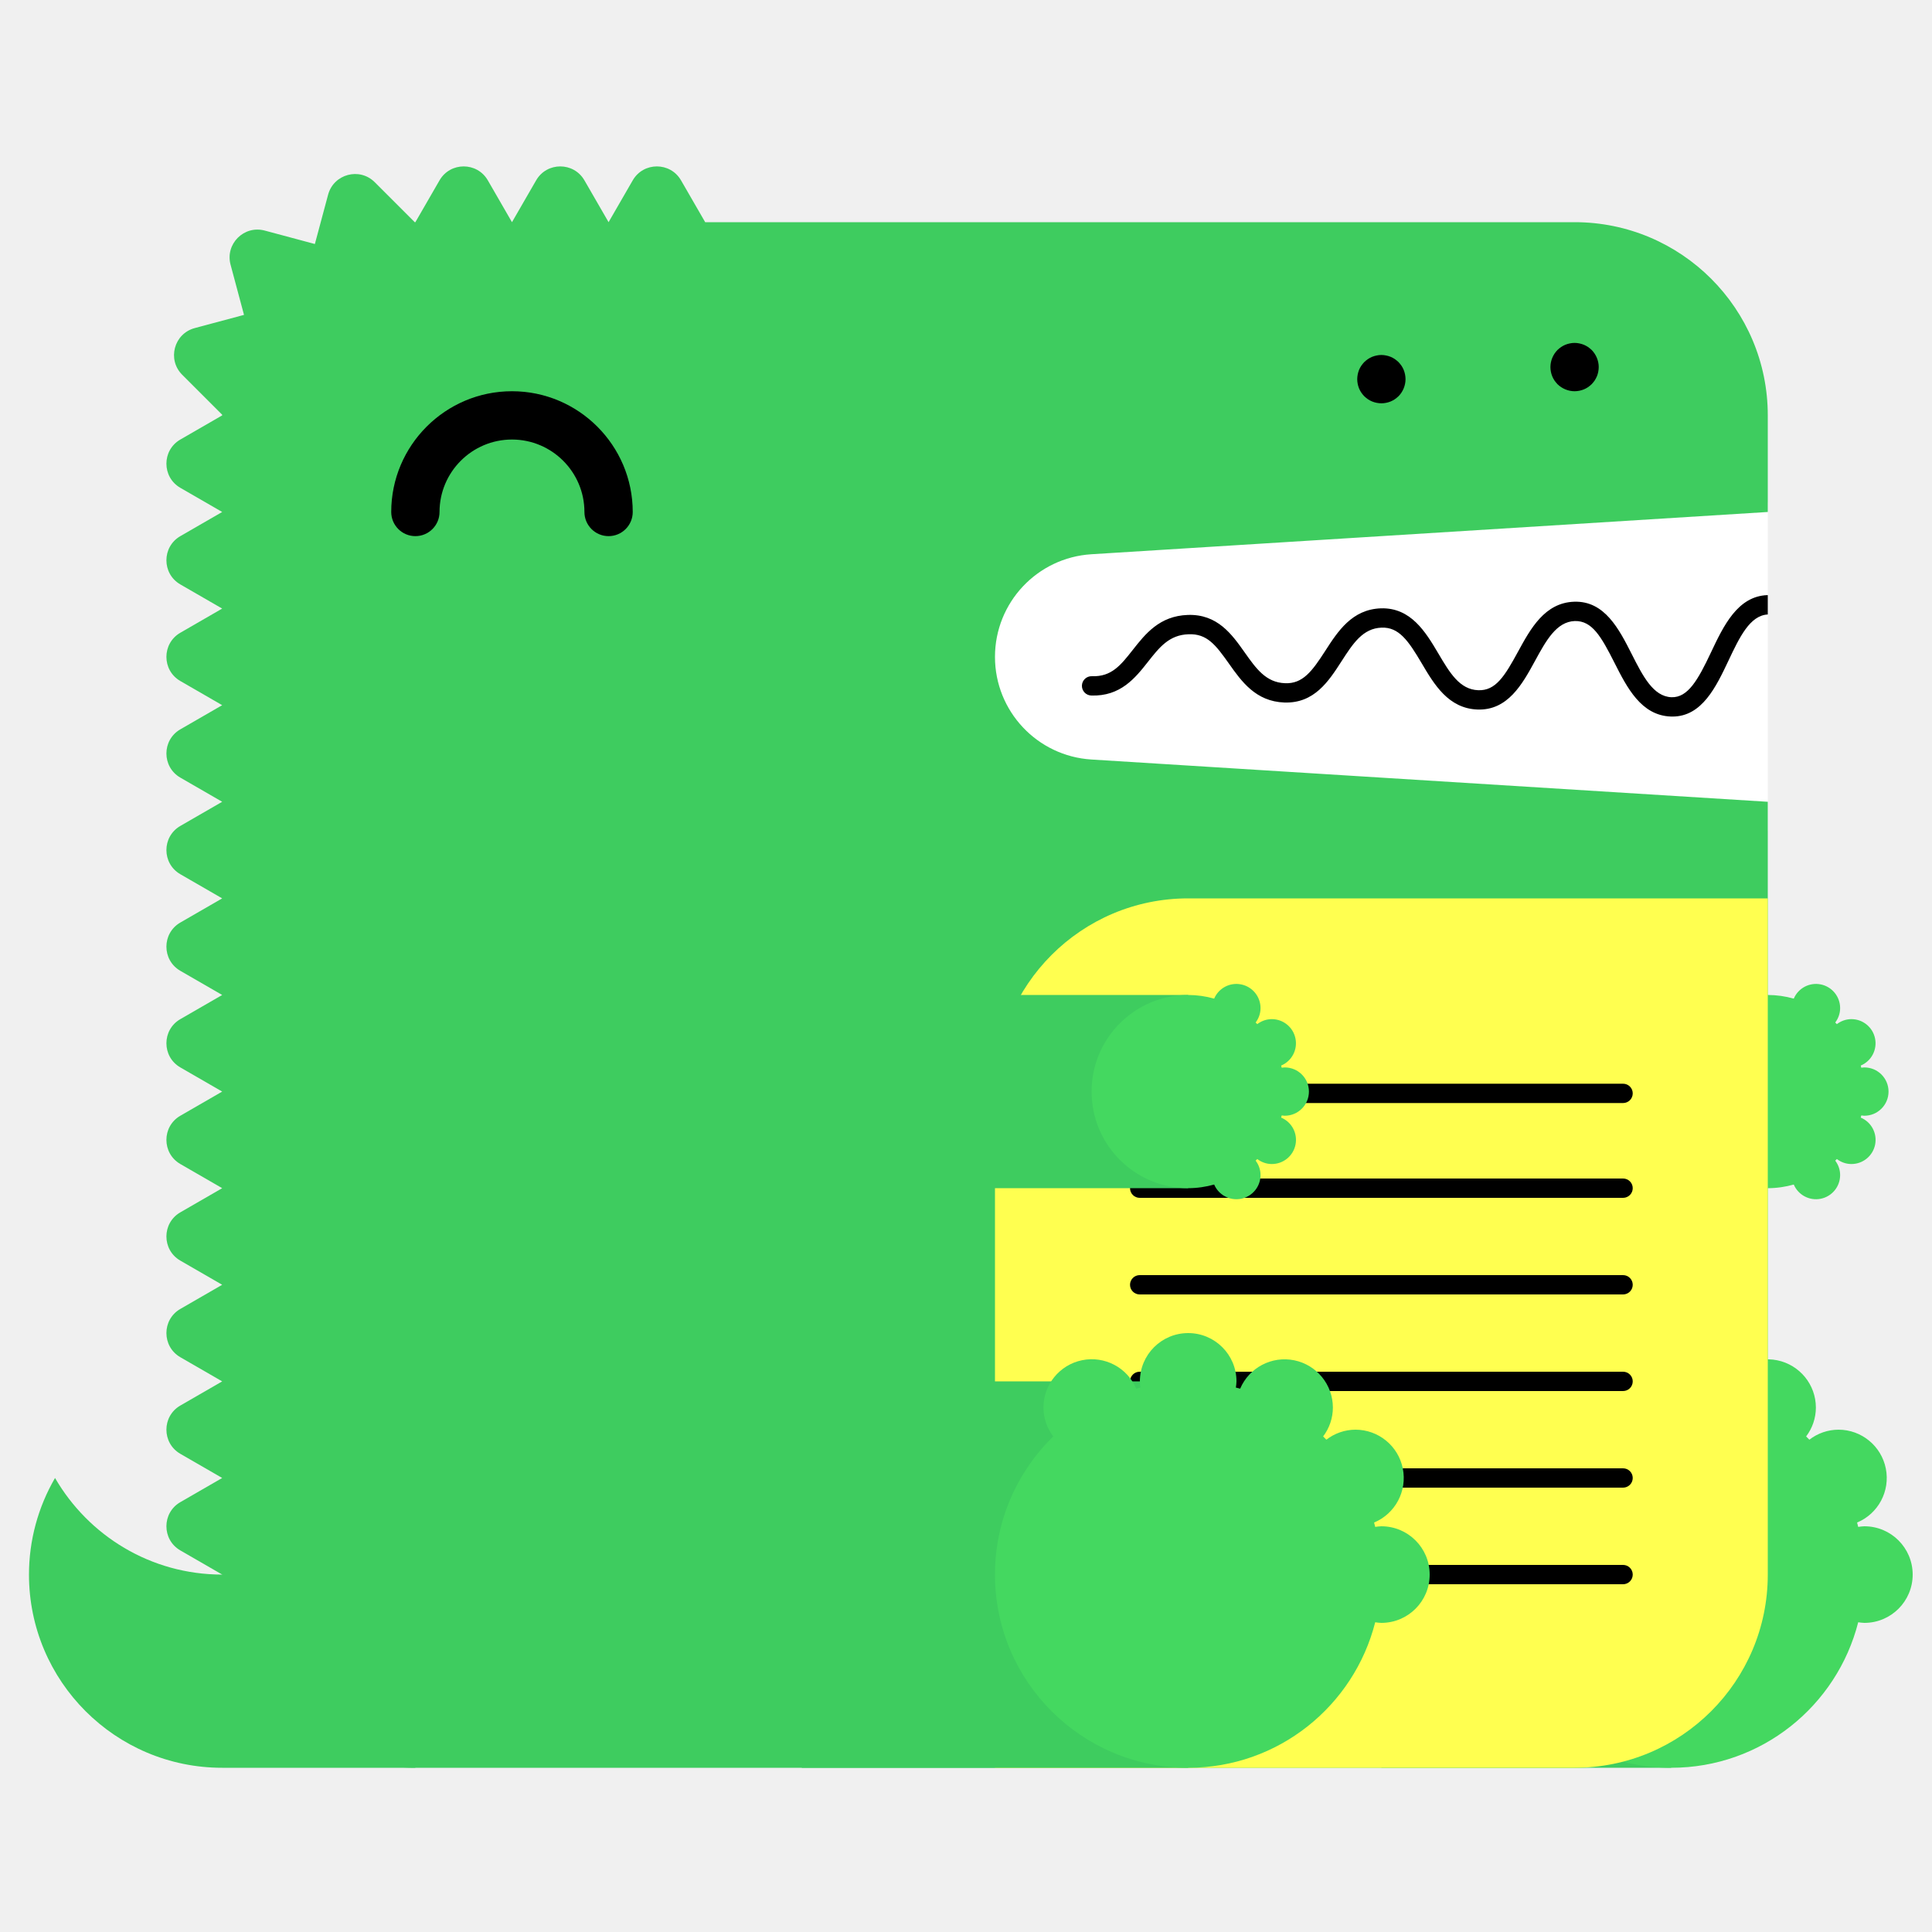
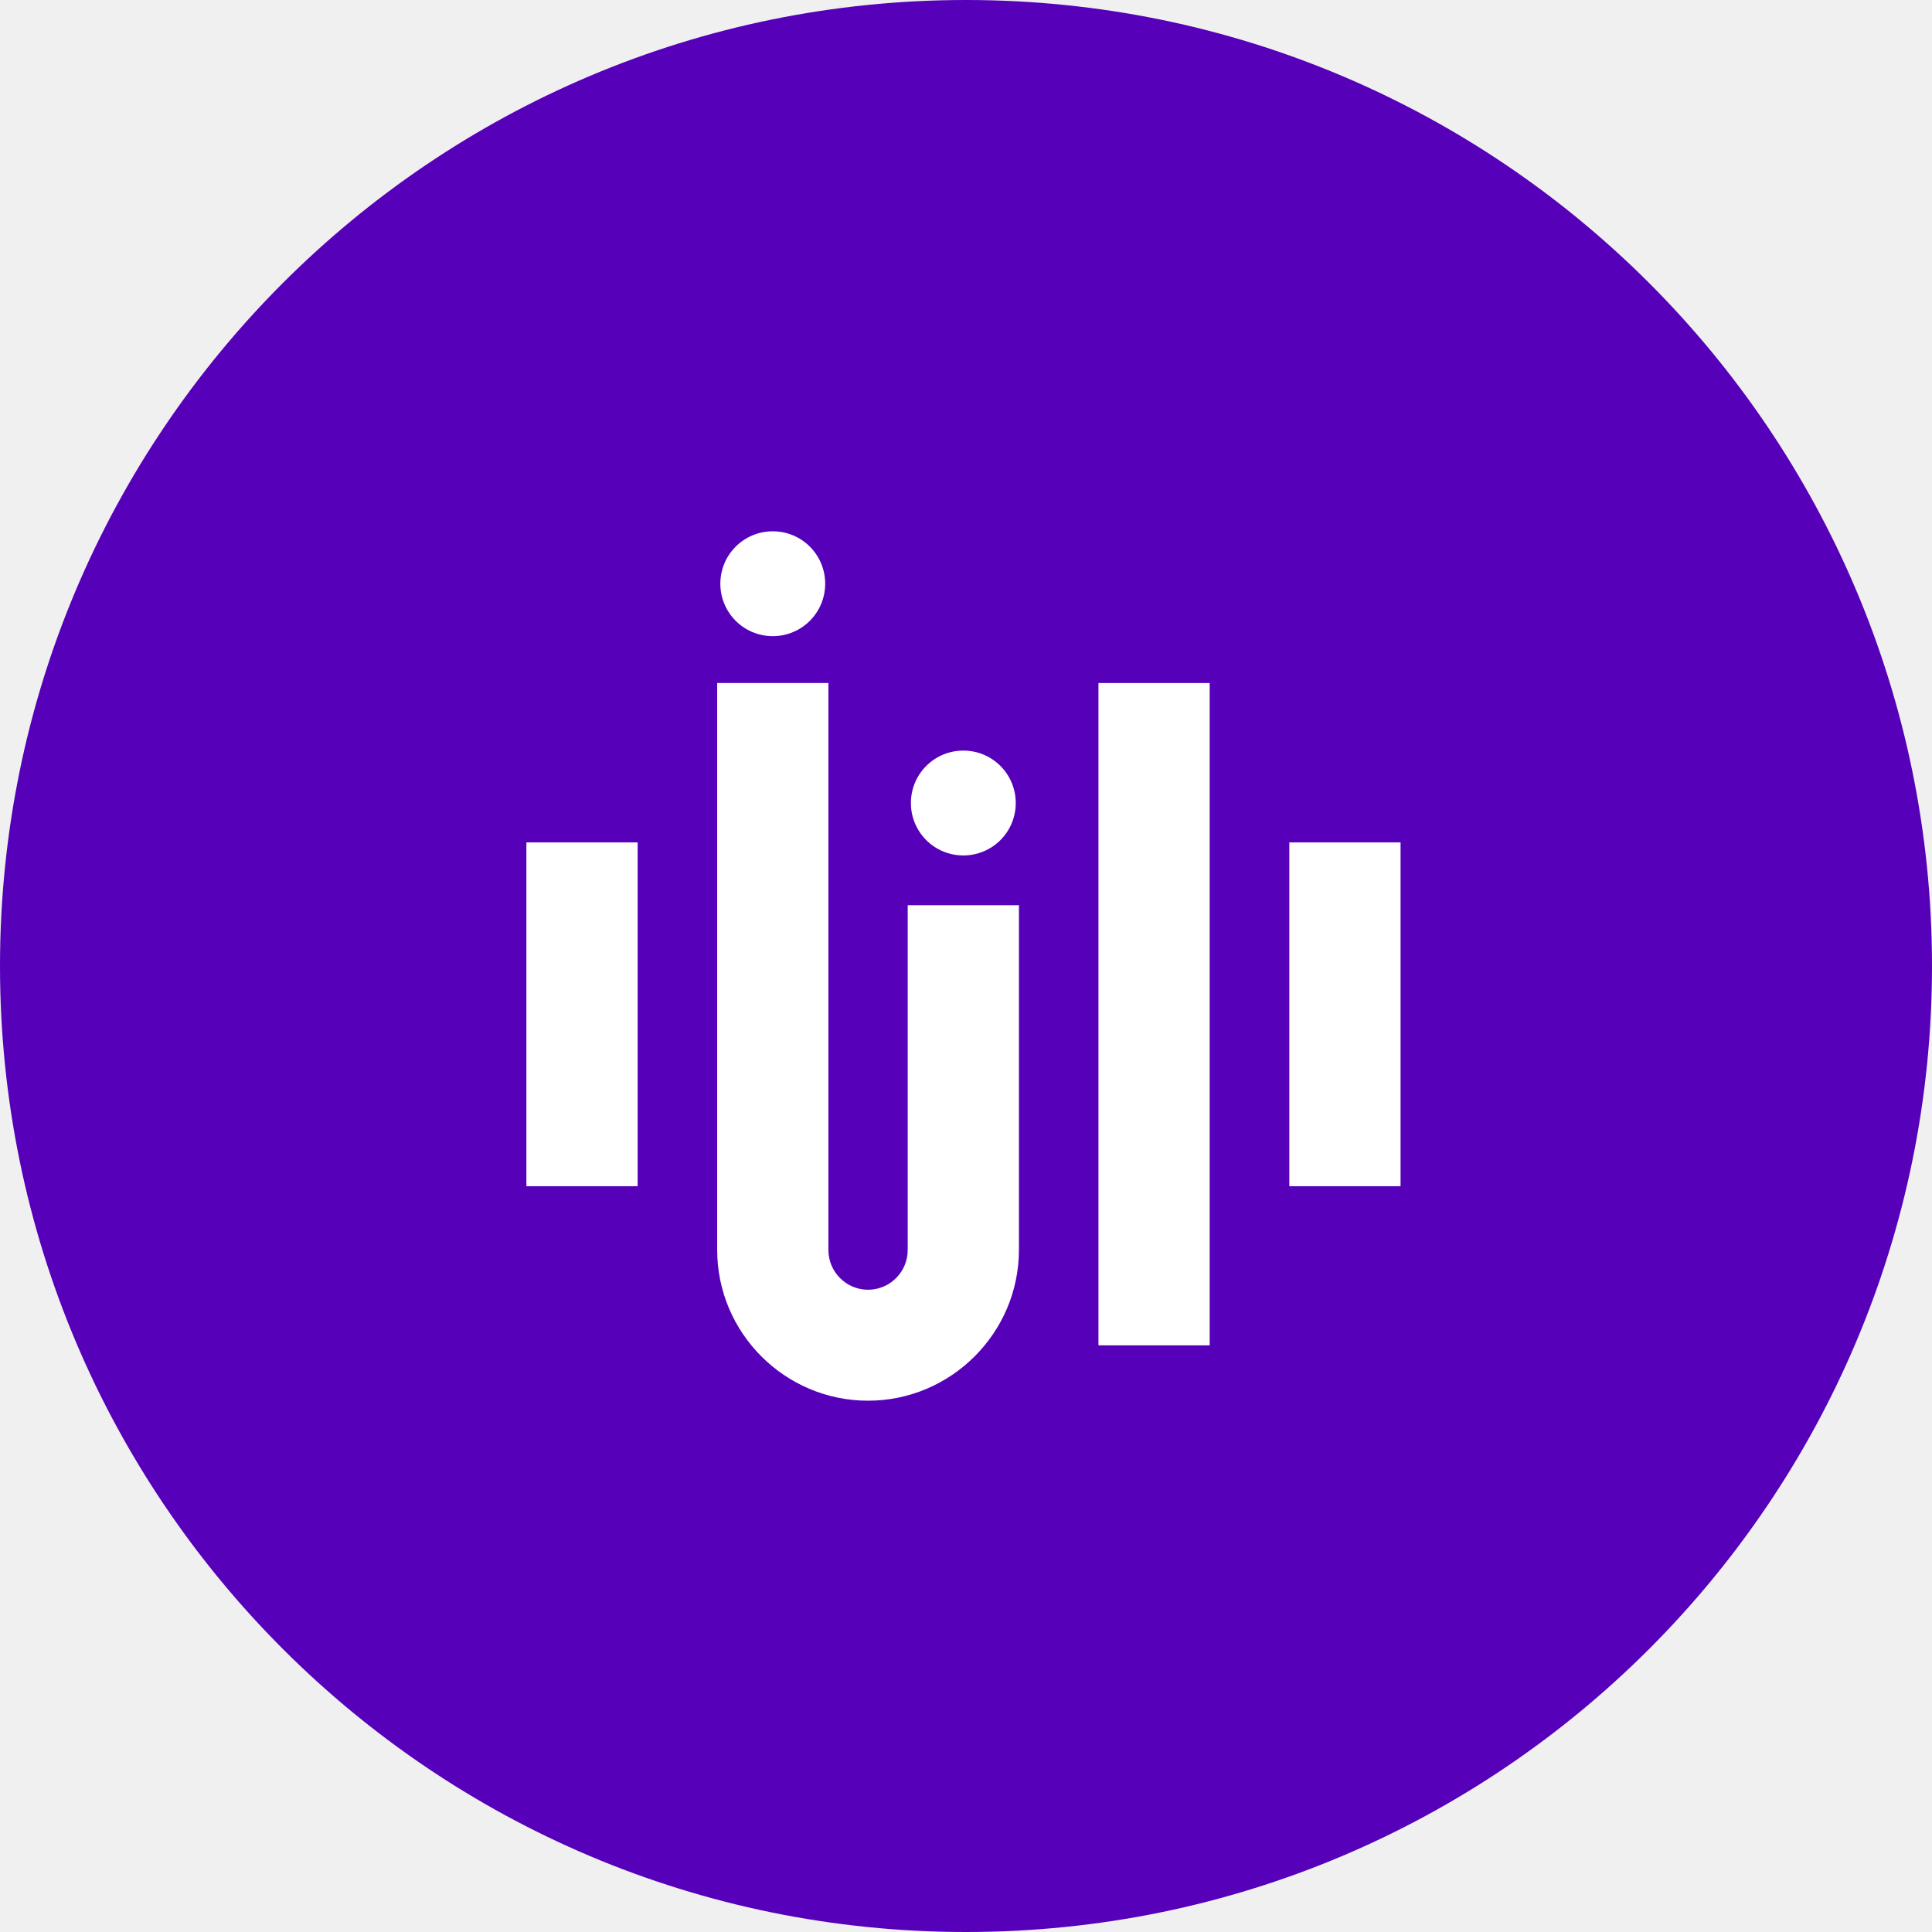
- <svg xmlns="http://www.w3.org/2000/svg" width="200" height="200" viewBox="0 0 200 200">
-   <g fill="none" fill-rule="evenodd">
-     <path fill="#FFF" d="M99 52h84v34H99z" />
-     <path d="M23 163c-7.398 0-13.843-4.027-17.303-10A19.886 19.886 0 0 0 3 163c0 11.046 8.954 20 20 20h20v-20H23z" fill="#3ECC5F" />
-     <path d="M112.98 57.376L183 53V43c0-11.046-8.954-20-20-20H73l-2.5-4.33c-1.112-1.925-3.889-1.925-5 0L63 23l-2.5-4.33c-1.111-1.925-3.889-1.925-5 0L53 23l-2.5-4.33c-1.111-1.925-3.889-1.925-5 0L43 23c-.022 0-.042.003-.065.003l-4.142-4.141c-1.57-1.571-4.252-.853-4.828 1.294l-1.369 5.104-5.192-1.392c-2.148-.575-4.111 1.389-3.535 3.536l1.39 5.193-5.102 1.367c-2.148.576-2.867 3.259-1.296 4.83l4.142 4.142c0 .021-.003.042-.003.064l-4.33 2.5c-1.925 1.111-1.925 3.889 0 5L23 53l-4.33 2.5c-1.925 1.111-1.925 3.889 0 5L23 63l-4.33 2.5c-1.925 1.111-1.925 3.889 0 5L23 73l-4.33 2.5c-1.925 1.111-1.925 3.889 0 5L23 83l-4.33 2.5c-1.925 1.111-1.925 3.889 0 5L23 93l-4.33 2.5c-1.925 1.111-1.925 3.889 0 5L23 103l-4.33 2.5c-1.925 1.111-1.925 3.889 0 5L23 113l-4.33 2.5c-1.925 1.111-1.925 3.889 0 5L23 123l-4.33 2.5c-1.925 1.111-1.925 3.889 0 5L23 133l-4.33 2.5c-1.925 1.111-1.925 3.889 0 5L23 143l-4.33 2.5c-1.925 1.111-1.925 3.889 0 5L23 153l-4.33 2.5c-1.925 1.111-1.925 3.889 0 5L23 163c0 11.046 8.954 20 20 20h120c11.046 0 20-8.954 20-20V83l-70.02-4.376A10.645 10.645 0 0 1 103 68c0-5.621 4.37-10.273 9.98-10.624" fill="#3ECC5F" />
-     <path fill="#3ECC5F" d="M143 183h30v-40h-30z" />
-     <path d="M193 158c-.219 0-.428.037-.639.064-.038-.15-.074-.301-.116-.451A5 5 0 0 0 190.32 148a4.96 4.96 0 0 0-3.016 1.036 26.531 26.531 0 0 0-.335-.336 4.955 4.955 0 0 0 1.011-2.987 5 5 0 0 0-9.599-1.959c-.148-.042-.297-.077-.445-.115.027-.211.064-.42.064-.639a5 5 0 0 0-5-5 5 5 0 0 0-5 5c0 .219.037.428.064.639-.148.038-.297.073-.445.115a4.998 4.998 0 0 0-9.599 1.959c0 1.125.384 2.151 1.011 2.987-3.717 3.632-6.031 8.693-6.031 14.3 0 11.046 8.954 20 20 20 9.339 0 17.16-6.41 19.361-15.064.211.027.42.064.639.064a5 5 0 0 0 5-5 5 5 0 0 0-5-5" fill="#44D860" />
-     <path fill="#3ECC5F" d="M153 123h30v-20h-30z" />
-     <path d="M193 115.5a2.5 2.5 0 1 0 0-5c-.109 0-.214.019-.319.032-.02-.075-.037-.15-.058-.225a2.501 2.501 0 0 0-.963-4.807c-.569 0-1.088.197-1.508.518a6.653 6.653 0 0 0-.168-.168c.314-.417.506-.931.506-1.494a2.5 2.5 0 0 0-4.8-.979A9.987 9.987 0 0 0 183 103c-5.522 0-10 4.478-10 10s4.478 10 10 10c.934 0 1.833-.138 2.69-.377a2.5 2.5 0 0 0 4.8-.979c0-.563-.192-1.077-.506-1.494.057-.055.113-.111.168-.168.42.321.939.518 1.508.518a2.5 2.5 0 0 0 .963-4.807c.021-.074.038-.15.058-.225.105.013.21.032.319.032" fill="#44D860" />
-     <path d="M63 55.5a2.5 2.5 0 0 1-2.5-2.5c0-4.136-3.364-7.5-7.5-7.5s-7.5 3.364-7.5 7.5a2.5 2.5 0 1 1-5 0c0-6.893 5.607-12.5 12.5-12.5S65.5 46.107 65.5 53a2.5 2.5 0 0 1-2.5 2.5" fill="#000" />
-     <path d="M103 183h60c11.046 0 20-8.954 20-20V93h-60c-11.046 0-20 8.954-20 20v70z" fill="#FFFF50" />
-     <path d="M168.02 124h-50.04a1 1 0 1 1 0-2h50.04a1 1 0 1 1 0 2m0 20h-50.04a1 1 0 1 1 0-2h50.04a1 1 0 1 1 0 2m0 20h-50.04a1 1 0 1 1 0-2h50.04a1 1 0 1 1 0 2m0-49.814h-50.04a1 1 0 1 1 0-2h50.04a1 1 0 1 1 0 2m0 19.814h-50.04a1 1 0 1 1 0-2h50.04a1 1 0 1 1 0 2m0 20h-50.04a1 1 0 1 1 0-2h50.04a1 1 0 1 1 0 2M183 61.611c-.012 0-.022-.006-.034-.005-3.09.105-4.552 3.196-5.842 5.923-1.346 2.85-2.387 4.703-4.093 4.647-1.889-.068-2.969-2.202-4.113-4.46-1.314-2.594-2.814-5.536-5.963-5.426-3.046.104-4.513 2.794-5.807 5.167-1.377 2.528-2.314 4.065-4.121 3.994-1.927-.07-2.951-1.805-4.136-3.813-1.321-2.236-2.848-4.75-5.936-4.664-2.994.103-4.465 2.385-5.763 4.4-1.373 2.13-2.335 3.428-4.165 3.351-1.973-.07-2.992-1.51-4.171-3.177-1.324-1.873-2.816-3.993-5.895-3.89-2.928.1-4.399 1.97-5.696 3.618-1.232 1.564-2.194 2.802-4.229 2.724a1 1 0 0 0-.072 2c3.017.101 4.545-1.8 5.872-3.487 1.177-1.496 2.193-2.787 4.193-2.855 1.926-.082 2.829 1.115 4.195 3.045 1.297 1.834 2.769 3.914 5.731 4.021 3.103.104 4.596-2.215 5.918-4.267 1.182-1.834 2.202-3.417 4.15-3.484 1.793-.067 2.769 1.35 4.145 3.681 1.297 2.197 2.766 4.686 5.787 4.796 3.125.108 4.634-2.62 5.949-5.035 1.139-2.088 2.214-4.06 4.119-4.126 1.793-.042 2.728 1.595 4.111 4.33 1.292 2.553 2.757 5.445 5.825 5.556l.169.003c3.064 0 4.518-3.075 5.805-5.794 1.139-2.41 2.217-4.68 4.067-4.773v-2z" fill="#000" />
-     <path fill="#3ECC5F" d="M83 183h40v-40H83z" />
-     <path d="M143 158c-.219 0-.428.037-.639.064-.038-.15-.074-.301-.116-.451A5 5 0 0 0 140.32 148a4.96 4.96 0 0 0-3.016 1.036 26.531 26.531 0 0 0-.335-.336 4.955 4.955 0 0 0 1.011-2.987 5 5 0 0 0-9.599-1.959c-.148-.042-.297-.077-.445-.115.027-.211.064-.42.064-.639a5 5 0 0 0-5-5 5 5 0 0 0-5 5c0 .219.037.428.064.639-.148.038-.297.073-.445.115a4.998 4.998 0 0 0-9.599 1.959c0 1.125.384 2.151 1.011 2.987-3.717 3.632-6.031 8.693-6.031 14.3 0 11.046 8.954 20 20 20 9.339 0 17.16-6.41 19.361-15.064.211.027.42.064.639.064a5 5 0 0 0 5-5 5 5 0 0 0-5-5" fill="#44D860" />
-     <path fill="#3ECC5F" d="M83 123h40v-20H83z" />
-     <path d="M133 115.5a2.5 2.5 0 1 0 0-5c-.109 0-.214.019-.319.032-.02-.075-.037-.15-.058-.225a2.501 2.501 0 0 0-.963-4.807c-.569 0-1.088.197-1.508.518a6.653 6.653 0 0 0-.168-.168c.314-.417.506-.931.506-1.494a2.5 2.5 0 0 0-4.8-.979A9.987 9.987 0 0 0 123 103c-5.522 0-10 4.478-10 10s4.478 10 10 10c.934 0 1.833-.138 2.69-.377a2.5 2.5 0 0 0 4.8-.979c0-.563-.192-1.077-.506-1.494.057-.055.113-.111.168-.168.42.321.939.518 1.508.518a2.5 2.5 0 0 0 .963-4.807c.021-.074.038-.15.058-.225.105.013.21.032.319.032" fill="#44D860" />
-     <path d="M143 41.75c-.16 0-.33-.02-.49-.05a2.52 2.52 0 0 1-.47-.14c-.15-.06-.29-.14-.431-.23-.13-.09-.259-.2-.38-.31-.109-.12-.219-.24-.309-.38s-.17-.28-.231-.43a2.619 2.619 0 0 1-.189-.96c0-.16.02-.33.05-.49.03-.16.08-.31.139-.47.061-.15.141-.29.231-.43.09-.13.2-.26.309-.38.121-.11.25-.22.38-.31.141-.09.281-.17.431-.23.149-.06.31-.11.47-.14.32-.07.65-.07.98 0 .159.03.32.08.47.14.149.06.29.14.43.23.13.09.259.2.38.31.11.12.22.25.31.38.09.14.17.28.23.43.06.16.11.31.14.47.029.16.05.33.05.49 0 .66-.271 1.31-.73 1.77-.121.11-.25.22-.38.31-.14.09-.281.17-.43.23a2.565 2.565 0 0 1-.96.19m20-1.25c-.66 0-1.3-.27-1.771-.73a3.802 3.802 0 0 1-.309-.38c-.09-.14-.17-.28-.231-.43a2.619 2.619 0 0 1-.189-.96c0-.66.27-1.3.729-1.77.121-.11.25-.22.38-.31.141-.09.281-.17.431-.23.149-.06.31-.11.47-.14.32-.07.66-.07.98 0 .159.03.32.08.47.14.149.06.29.14.43.23.13.09.259.2.38.31.459.47.73 1.11.73 1.77 0 .16-.021.33-.05.49-.03.16-.08.32-.14.47-.07.15-.14.29-.23.43-.09.13-.2.26-.31.38-.121.11-.25.22-.38.31-.14.09-.281.17-.43.23a2.565 2.565 0 0 1-.96.19" fill="#000" />
-   </g>
+ <svg xmlns="http://www.w3.org/2000/svg" width="120" height="120" viewBox="0 0 120 120" fill="none">
+   <circle cx="60" cy="60" r="60" fill="#5600BA" />
+   <path d="M39.604 52.324H32.695V73.678H39.604V52.324Z" fill="white" />
+   <path d="M86.991 52.324H80.082V73.678H86.991V52.324Z" fill="white" />
+   <path d="M56.379 77.645C56.379 79 55.272 80.108 53.916 80.108C52.561 80.108 51.454 79 51.454 77.645V42.424H44.545V77.628C44.545 82.802 48.76 87 53.916 87C59.073 87 63.288 82.785 63.288 77.628V56.225H56.379V77.628V77.645Z" fill="white" />
+   <path d="M75.135 42.424H68.227V83.562H75.135V42.424Z" fill="white" />
+   <path d="M59.834 53.133C61.636 53.133 63.09 51.679 63.09 49.877C63.09 48.076 61.636 46.621 59.834 46.621C58.033 46.621 56.578 48.076 56.578 49.877C56.578 51.679 58.033 53.133 59.834 53.133Z" fill="white" />
+   <path d="M47.998 39.512C49.8 39.512 51.254 38.057 51.254 36.256C51.254 34.455 49.8 33 47.998 33C46.197 33 44.742 34.455 44.742 36.256C44.742 38.057 46.197 39.512 47.998 39.512Z" fill="white" />
</svg>
